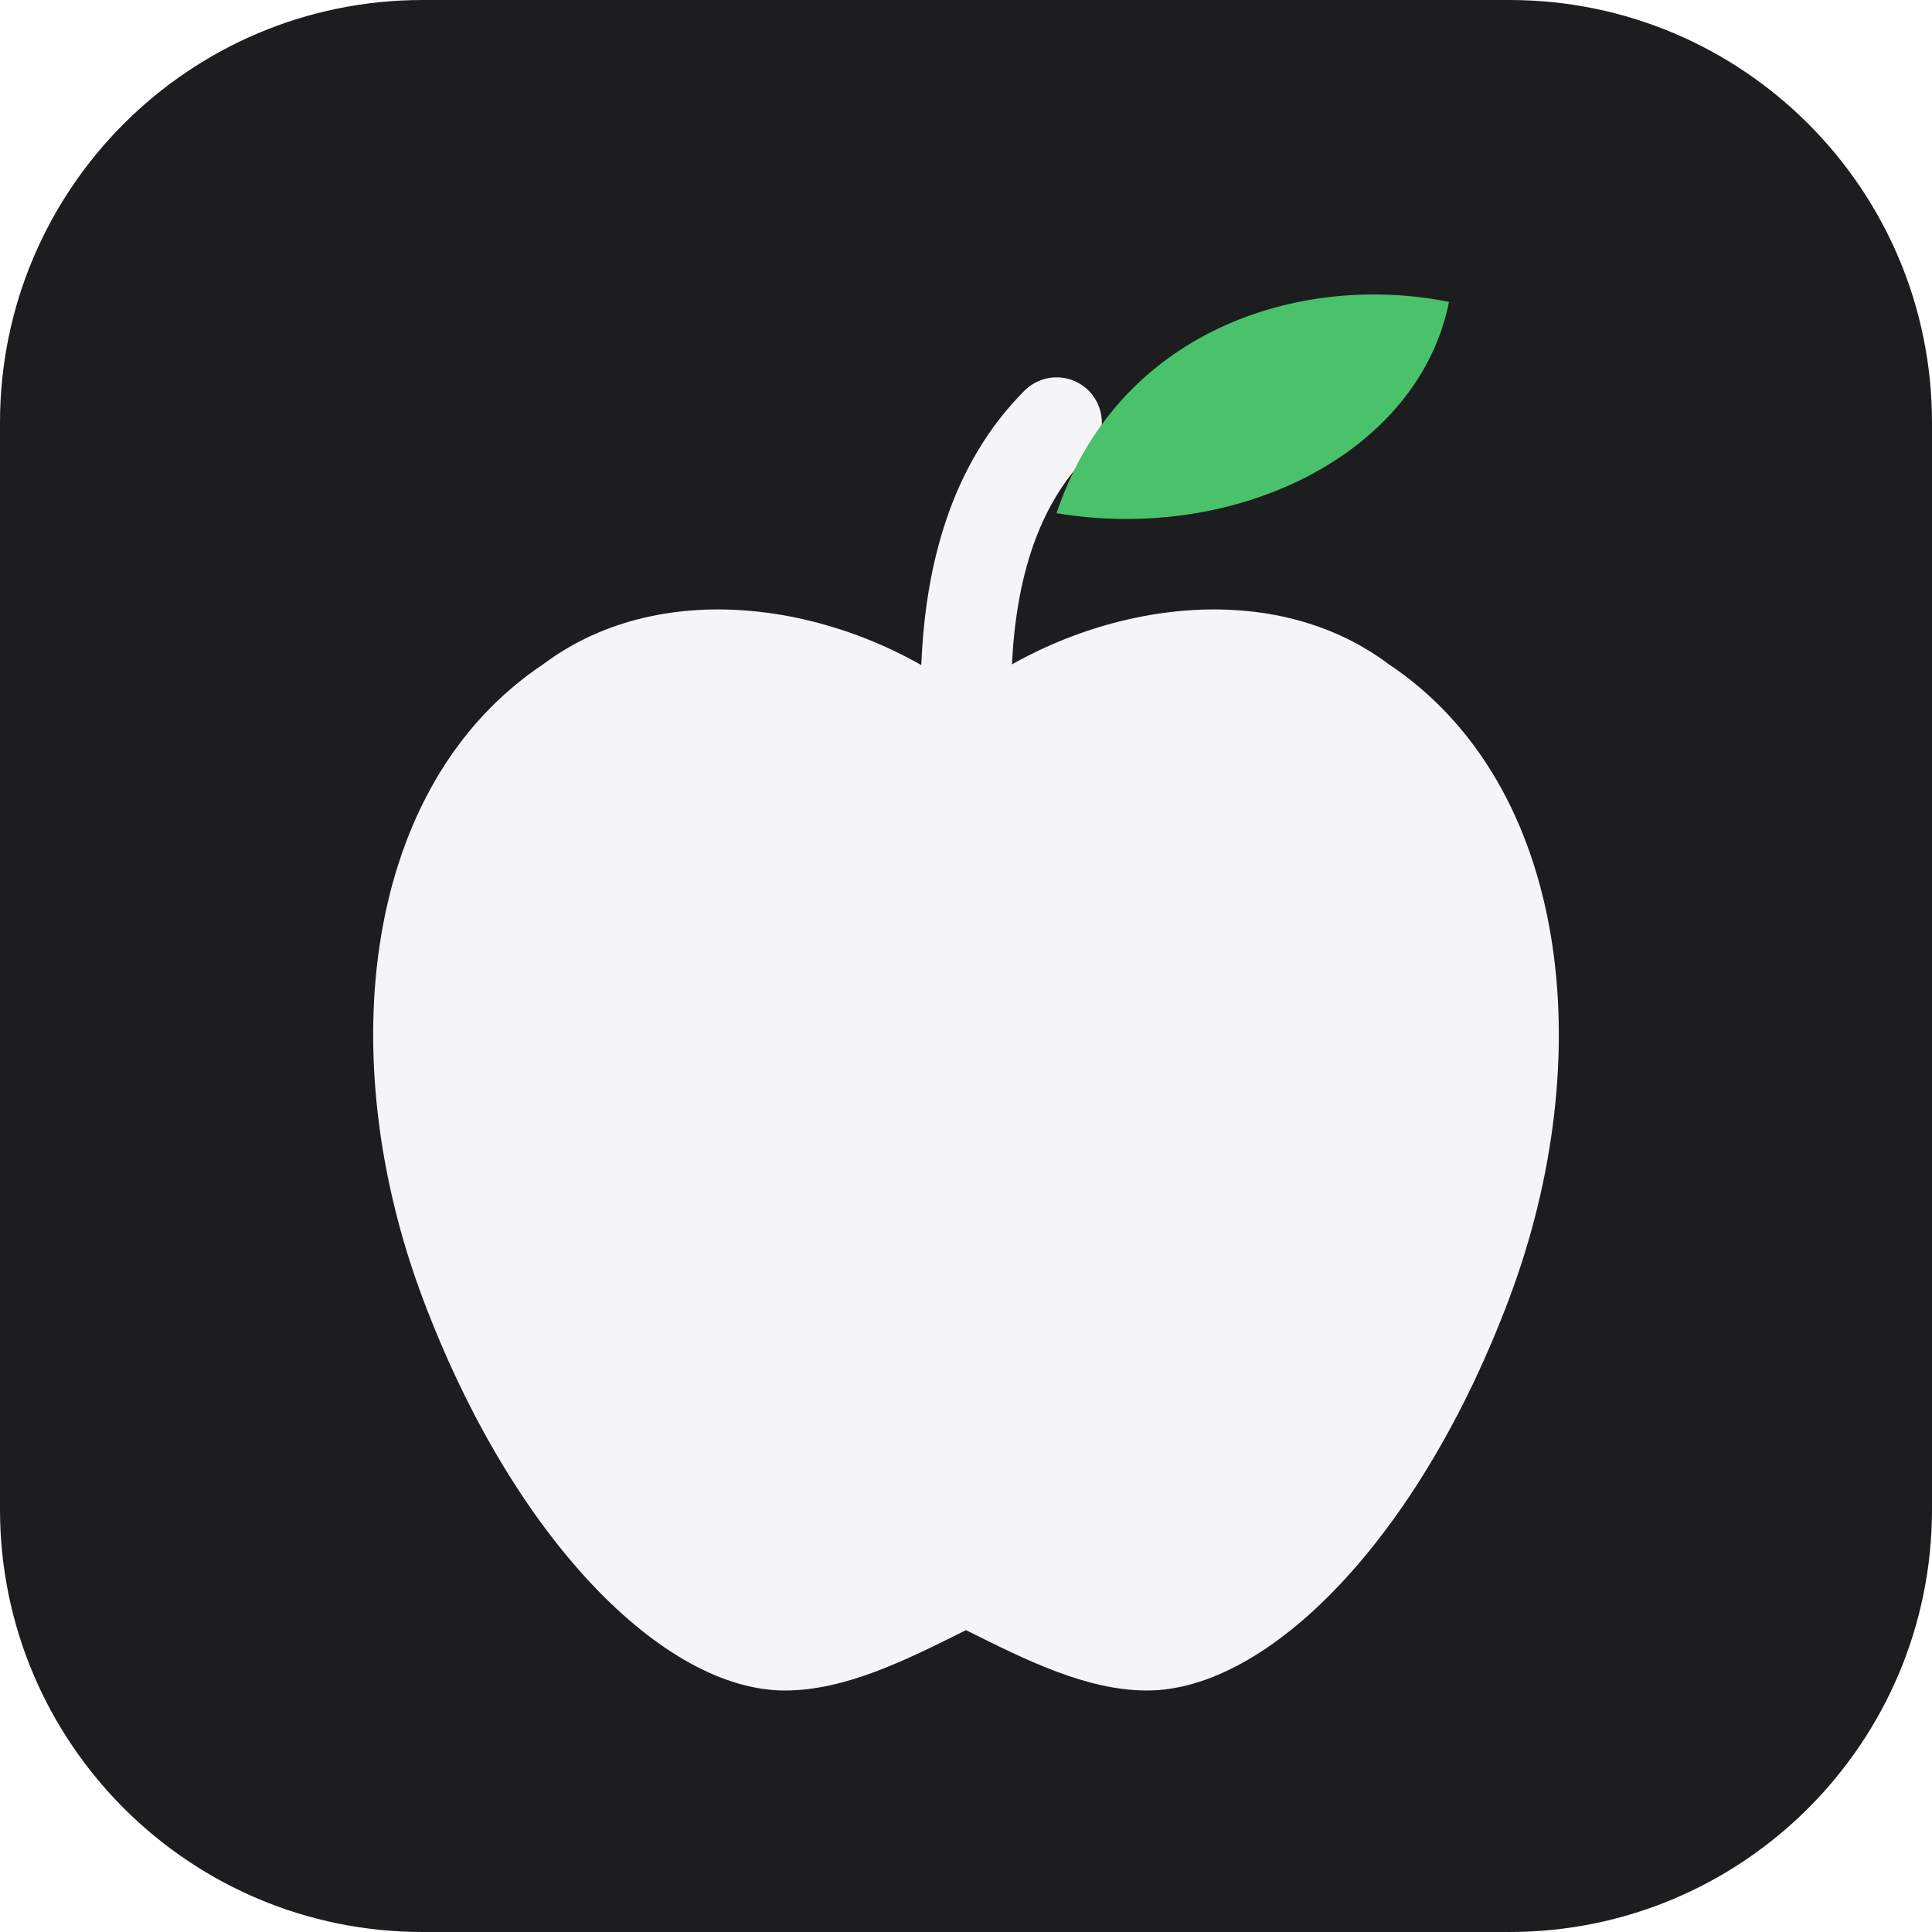
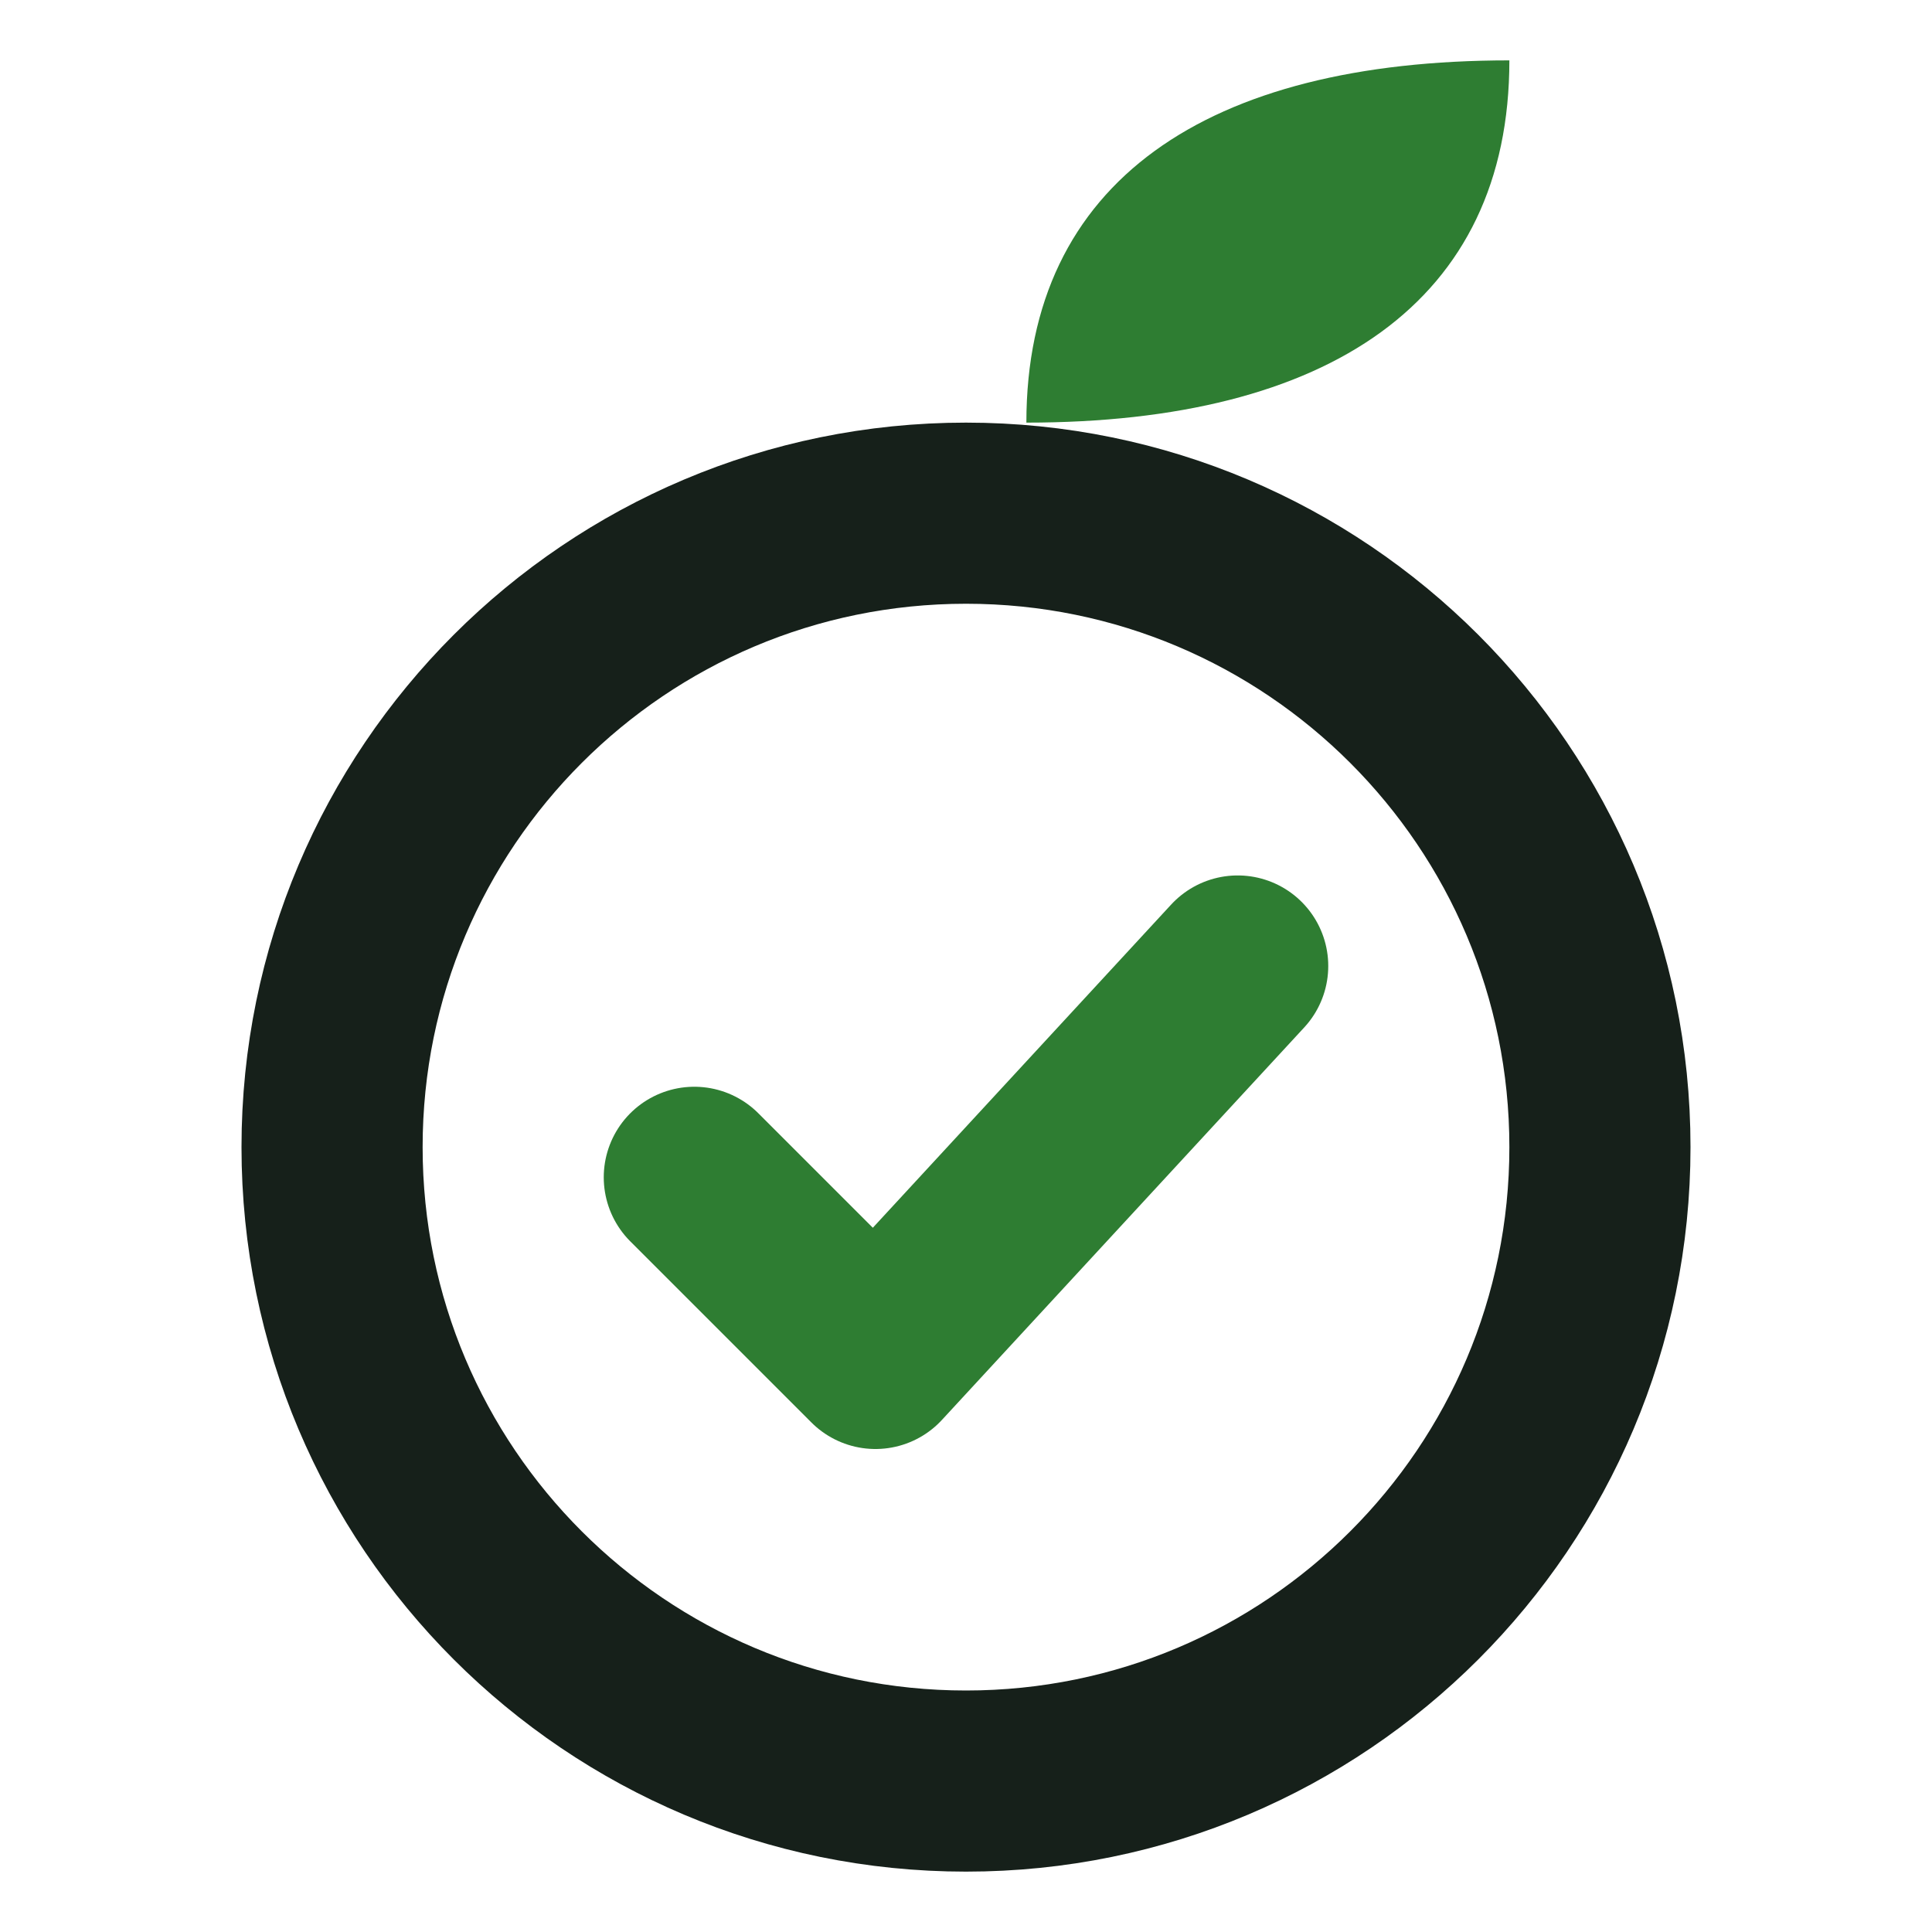
- <svg xmlns="http://www.w3.org/2000/svg" viewBox="0 0 64 64">
+ <svg xmlns="http://www.w3.org/2000/svg" viewBox="0 0 32 32">
  <style>
-     .tile { fill: #1d1d1f; } .fruit { fill: #f5f5f7; } .stem { stroke: #f5f5f7; } .leaf { fill: #4ac26b; }
-     @media (prefers-color-scheme: dark) { .tile { fill: #f5f5f7; } .fruit { fill: #1d1d1f; } .stem { stroke: #1d1d1f; } .leaf { fill: #1a7f37; } }
+     .ring { stroke: #16201a; } .check { stroke: #2e7d32; } .leaf { fill: #2e7d32; }
+     @media (prefers-color-scheme: dark) { .ring { stroke: #e9efe8; } .check { stroke: #5cb860; } .leaf { fill: #5cb860; } }
  </style>
-   <rect class="tile" width="64" height="64" rx="14" />
-   <path class="fruit" d="M32 23c-4-3-10-4-14-1-6 4-7 13-4 21 3 8 8 13 12 13 2 0 4-1 6-2 2 1 4 2 6 2 4 0 9-5 12-13 3-8 2-17-4-21-4-3-10-2-14 1z" />
-   <path class="stem" d="M32 23c0-4 1-7 3-9" fill="none" stroke-width="3" stroke-linecap="round" />
-   <path class="leaf" d="M35 17c2-6 8-8 13-7-1 5-7 8-13 7z" />
+   <circle class="ring" cx="16" cy="19" r="10.5" fill="none" stroke-width="3" />
+   <path class="check" d="M11.5 19.5l3 3 6-6.5" fill="none" stroke-width="3" stroke-linecap="round" stroke-linejoin="round" />
+   <path class="leaf" d="M17 7c0-4 3-6 8-6 0 4-3 6-8 6z" />
</svg>
